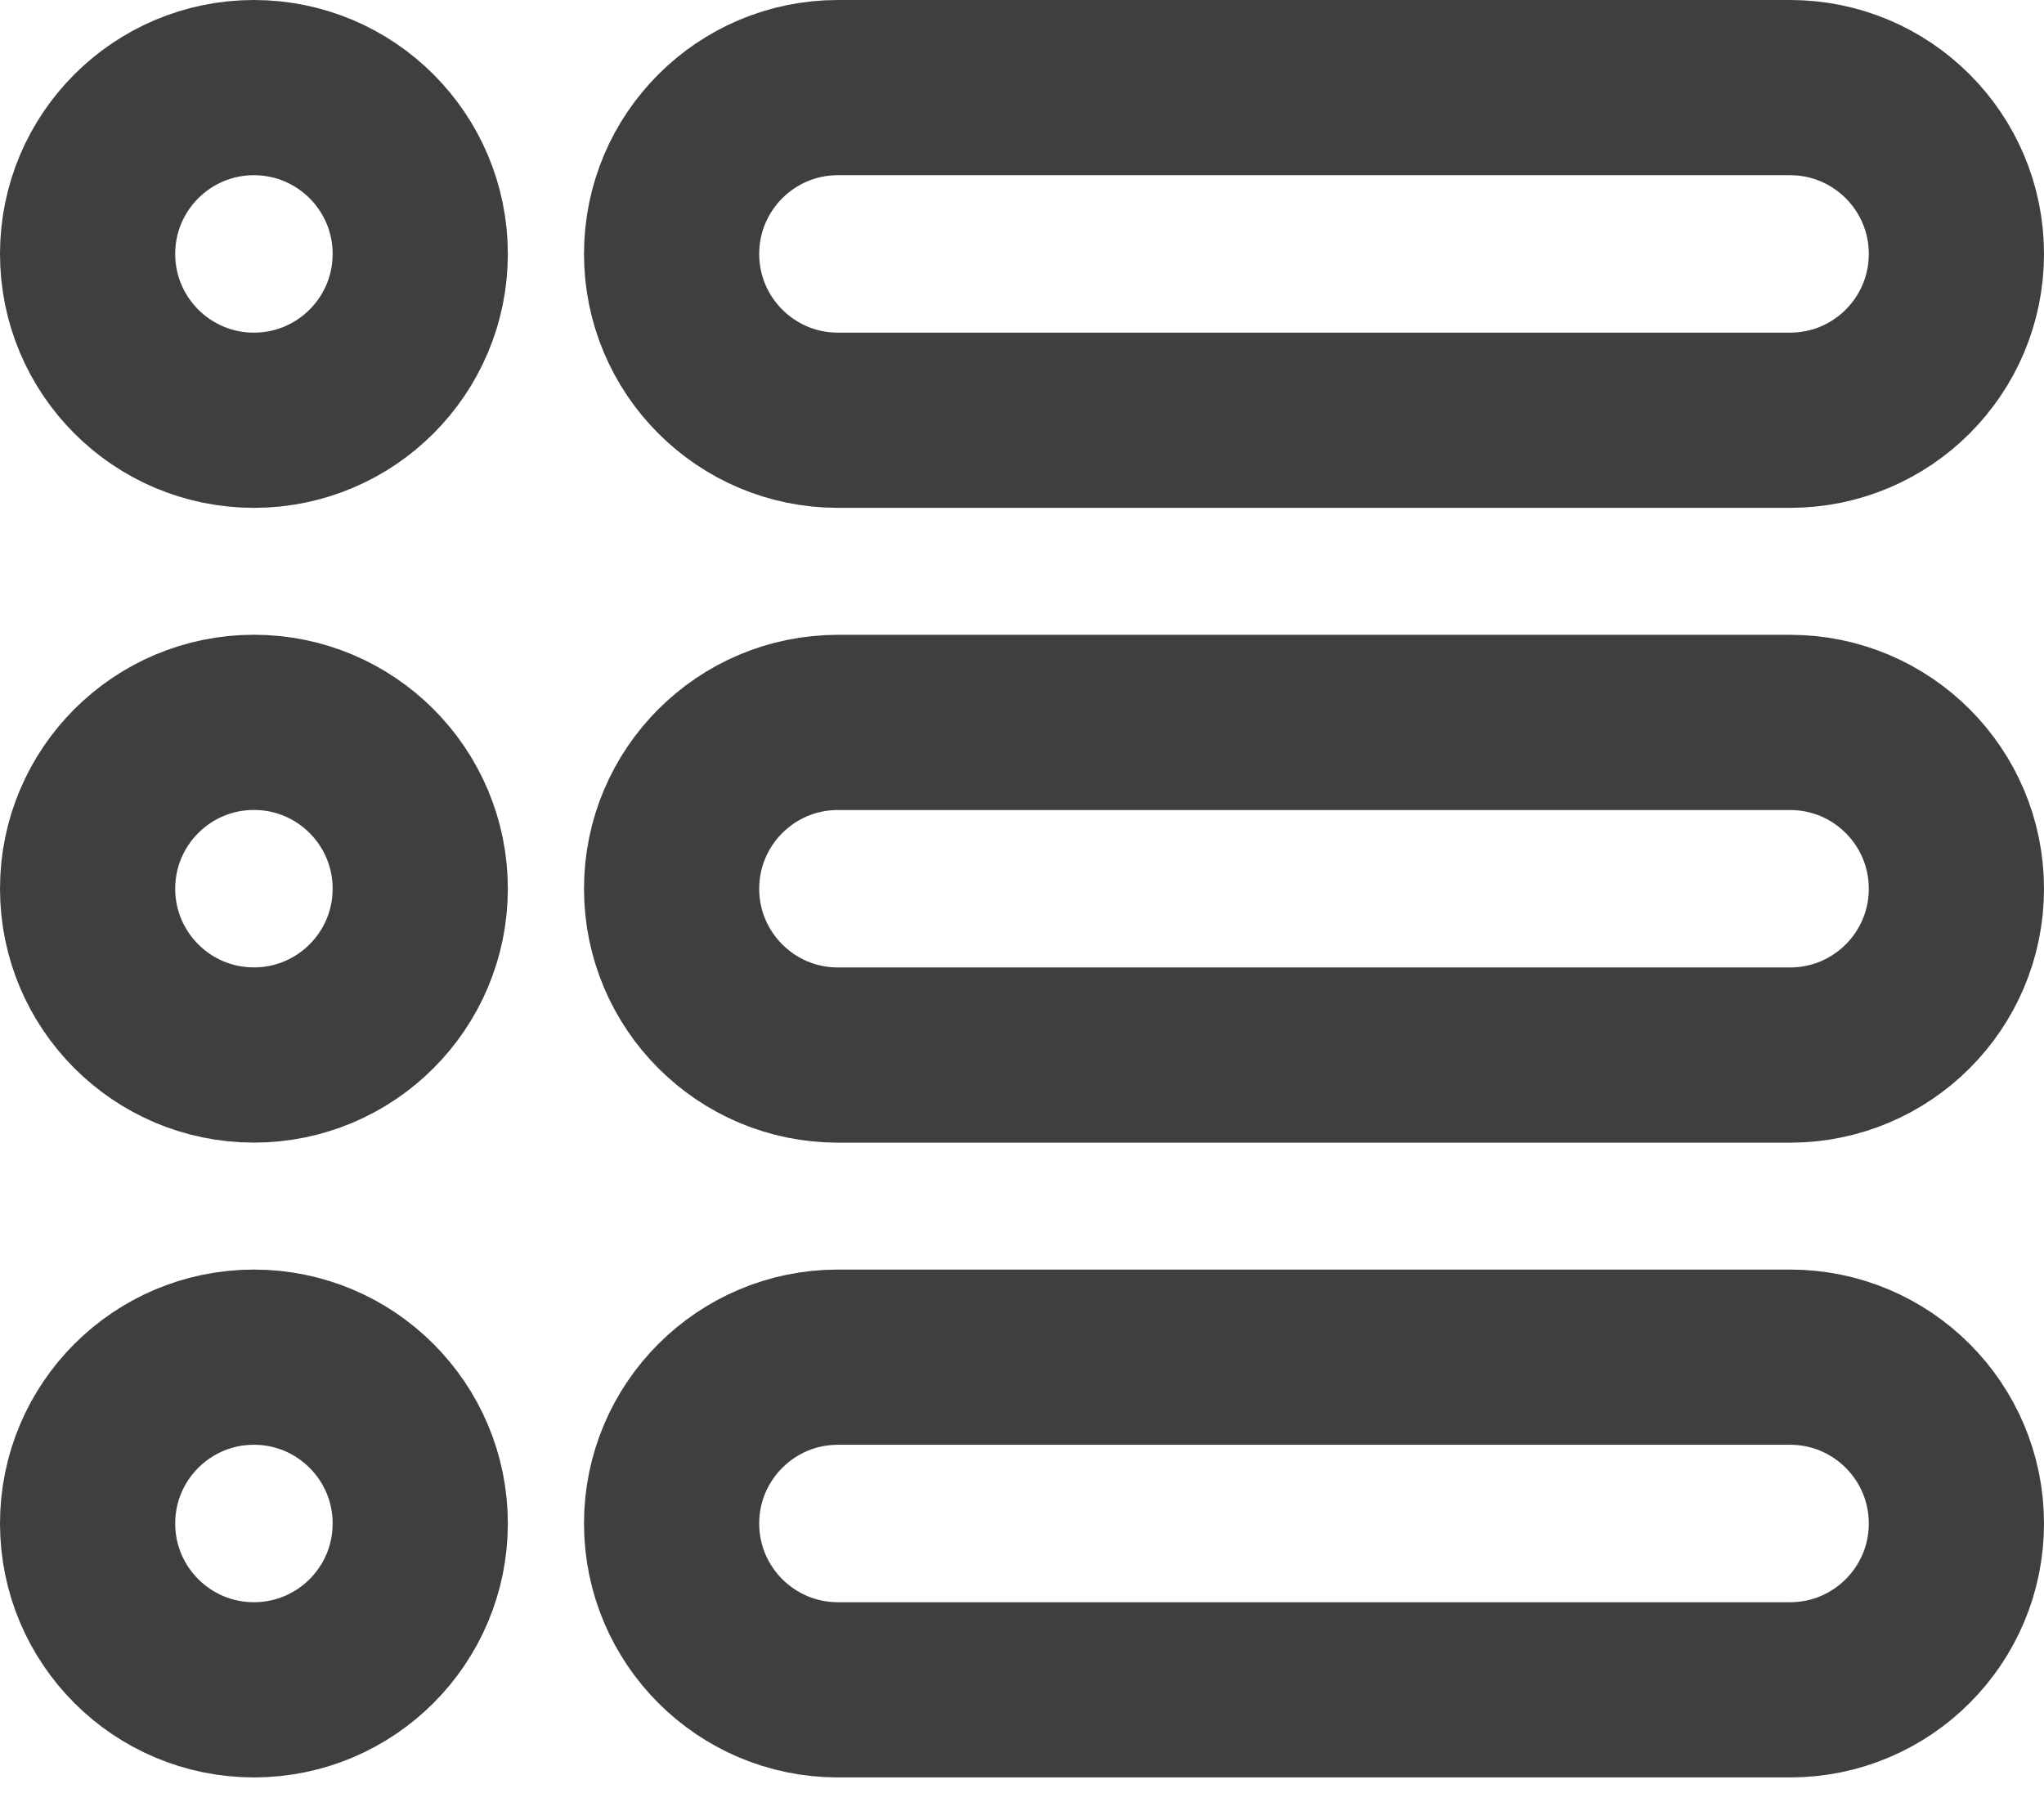
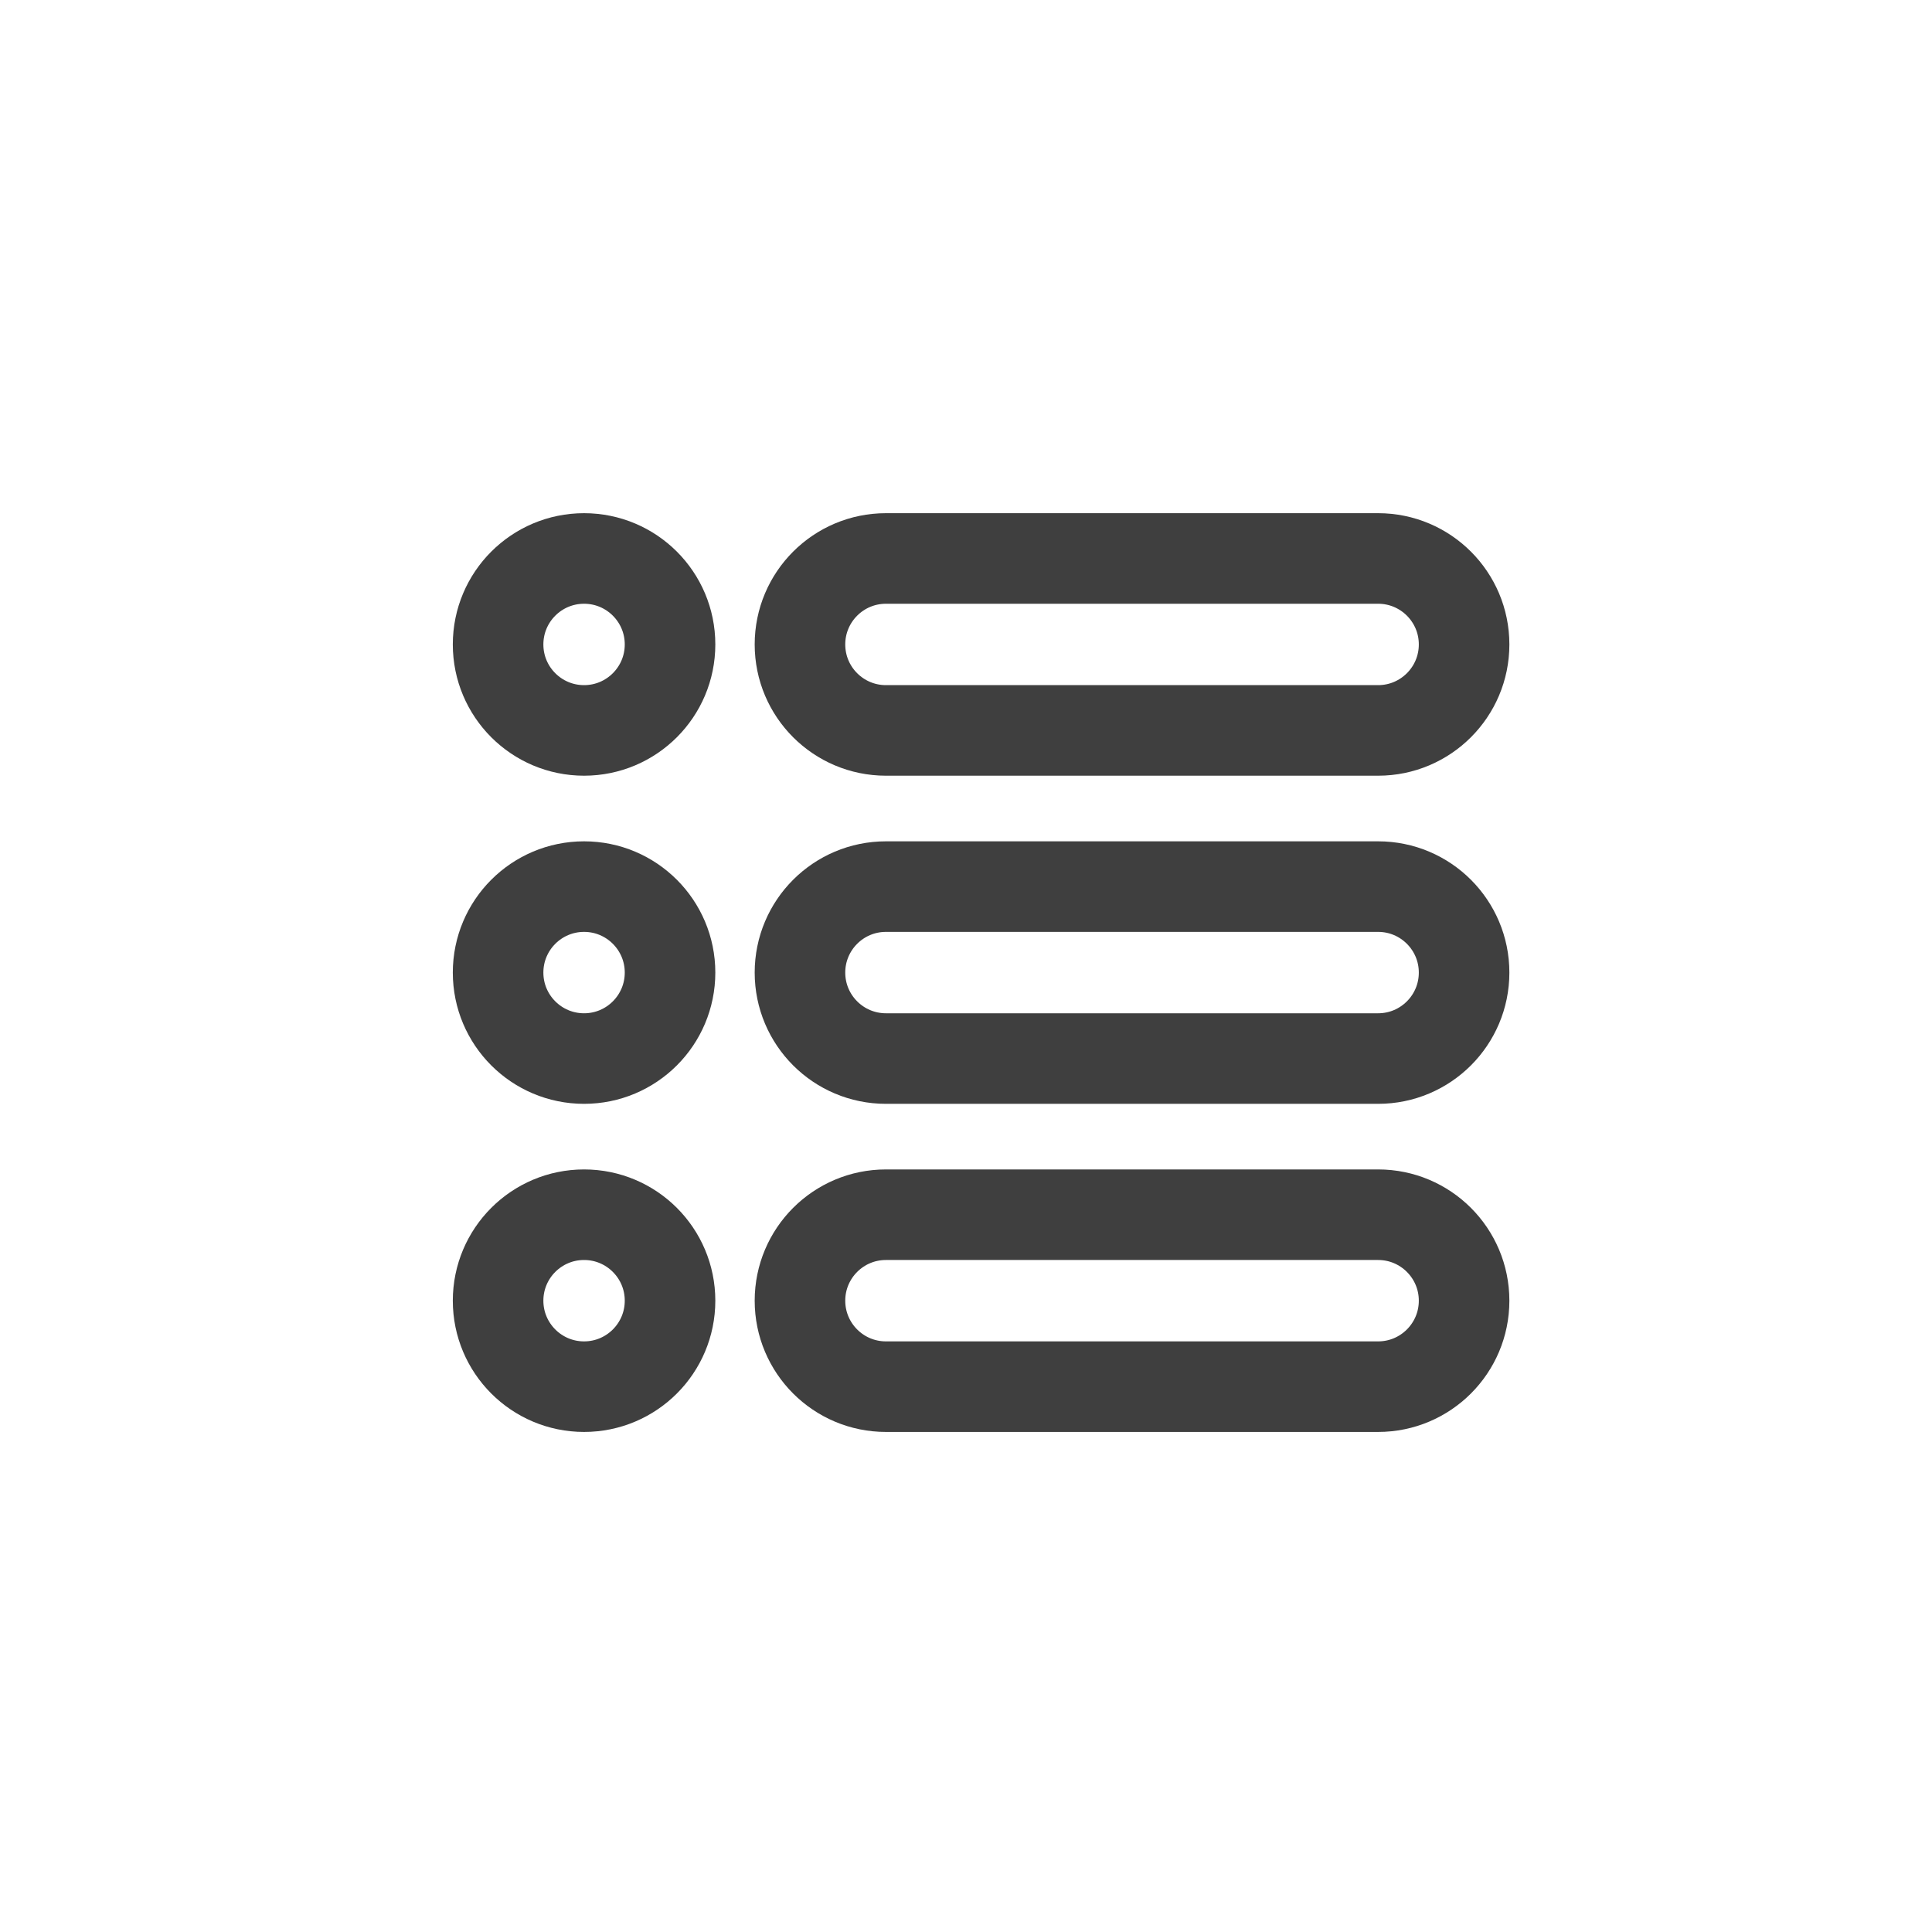
- <svg xmlns="http://www.w3.org/2000/svg" width="35" height="31" viewBox="0 0 35 31" fill="none">
-   <circle cx="4.348" cy="4.348" r="2.848" stroke="#3F3F3F" stroke-width="3" />
-   <circle cx="4.348" cy="15.217" r="2.848" stroke="#3F3F3F" stroke-width="3" />
-   <circle cx="4.348" cy="26.087" r="2.848" stroke="#3F3F3F" stroke-width="3" />
-   <rect x="11.5" y="1.5" width="22" height="5.696" rx="2.848" stroke="#3F3F3F" stroke-width="3" />
-   <rect x="11.5" y="12.37" width="22" height="5.696" rx="2.848" stroke="#3F3F3F" stroke-width="3" />
-   <rect x="11.5" y="23.239" width="22" height="5.696" rx="2.848" stroke="#3F3F3F" stroke-width="3" />
+ <svg xmlns="http://www.w3.org/2000/svg" width="64" height="64" viewBox="0 0 64 64" fill="none">
+   <circle cx="19.348" cy="21.348" r="2.848" stroke="#3F3F3F" stroke-width="3" />
+   <circle cx="19.348" cy="32.218" r="2.848" stroke="#3F3F3F" stroke-width="3" />
+   <circle cx="19.348" cy="43.087" r="2.848" stroke="#3F3F3F" stroke-width="3" />
+   <rect x="26.5" y="18.5" width="22" height="5.696" rx="2.848" stroke="#3F3F3F" stroke-width="3" />
+   <rect x="26.5" y="29.37" width="22" height="5.696" rx="2.848" stroke="#3F3F3F" stroke-width="3" />
+   <rect x="26.5" y="40.239" width="22" height="5.696" rx="2.848" stroke="#3F3F3F" stroke-width="3" />
</svg>
